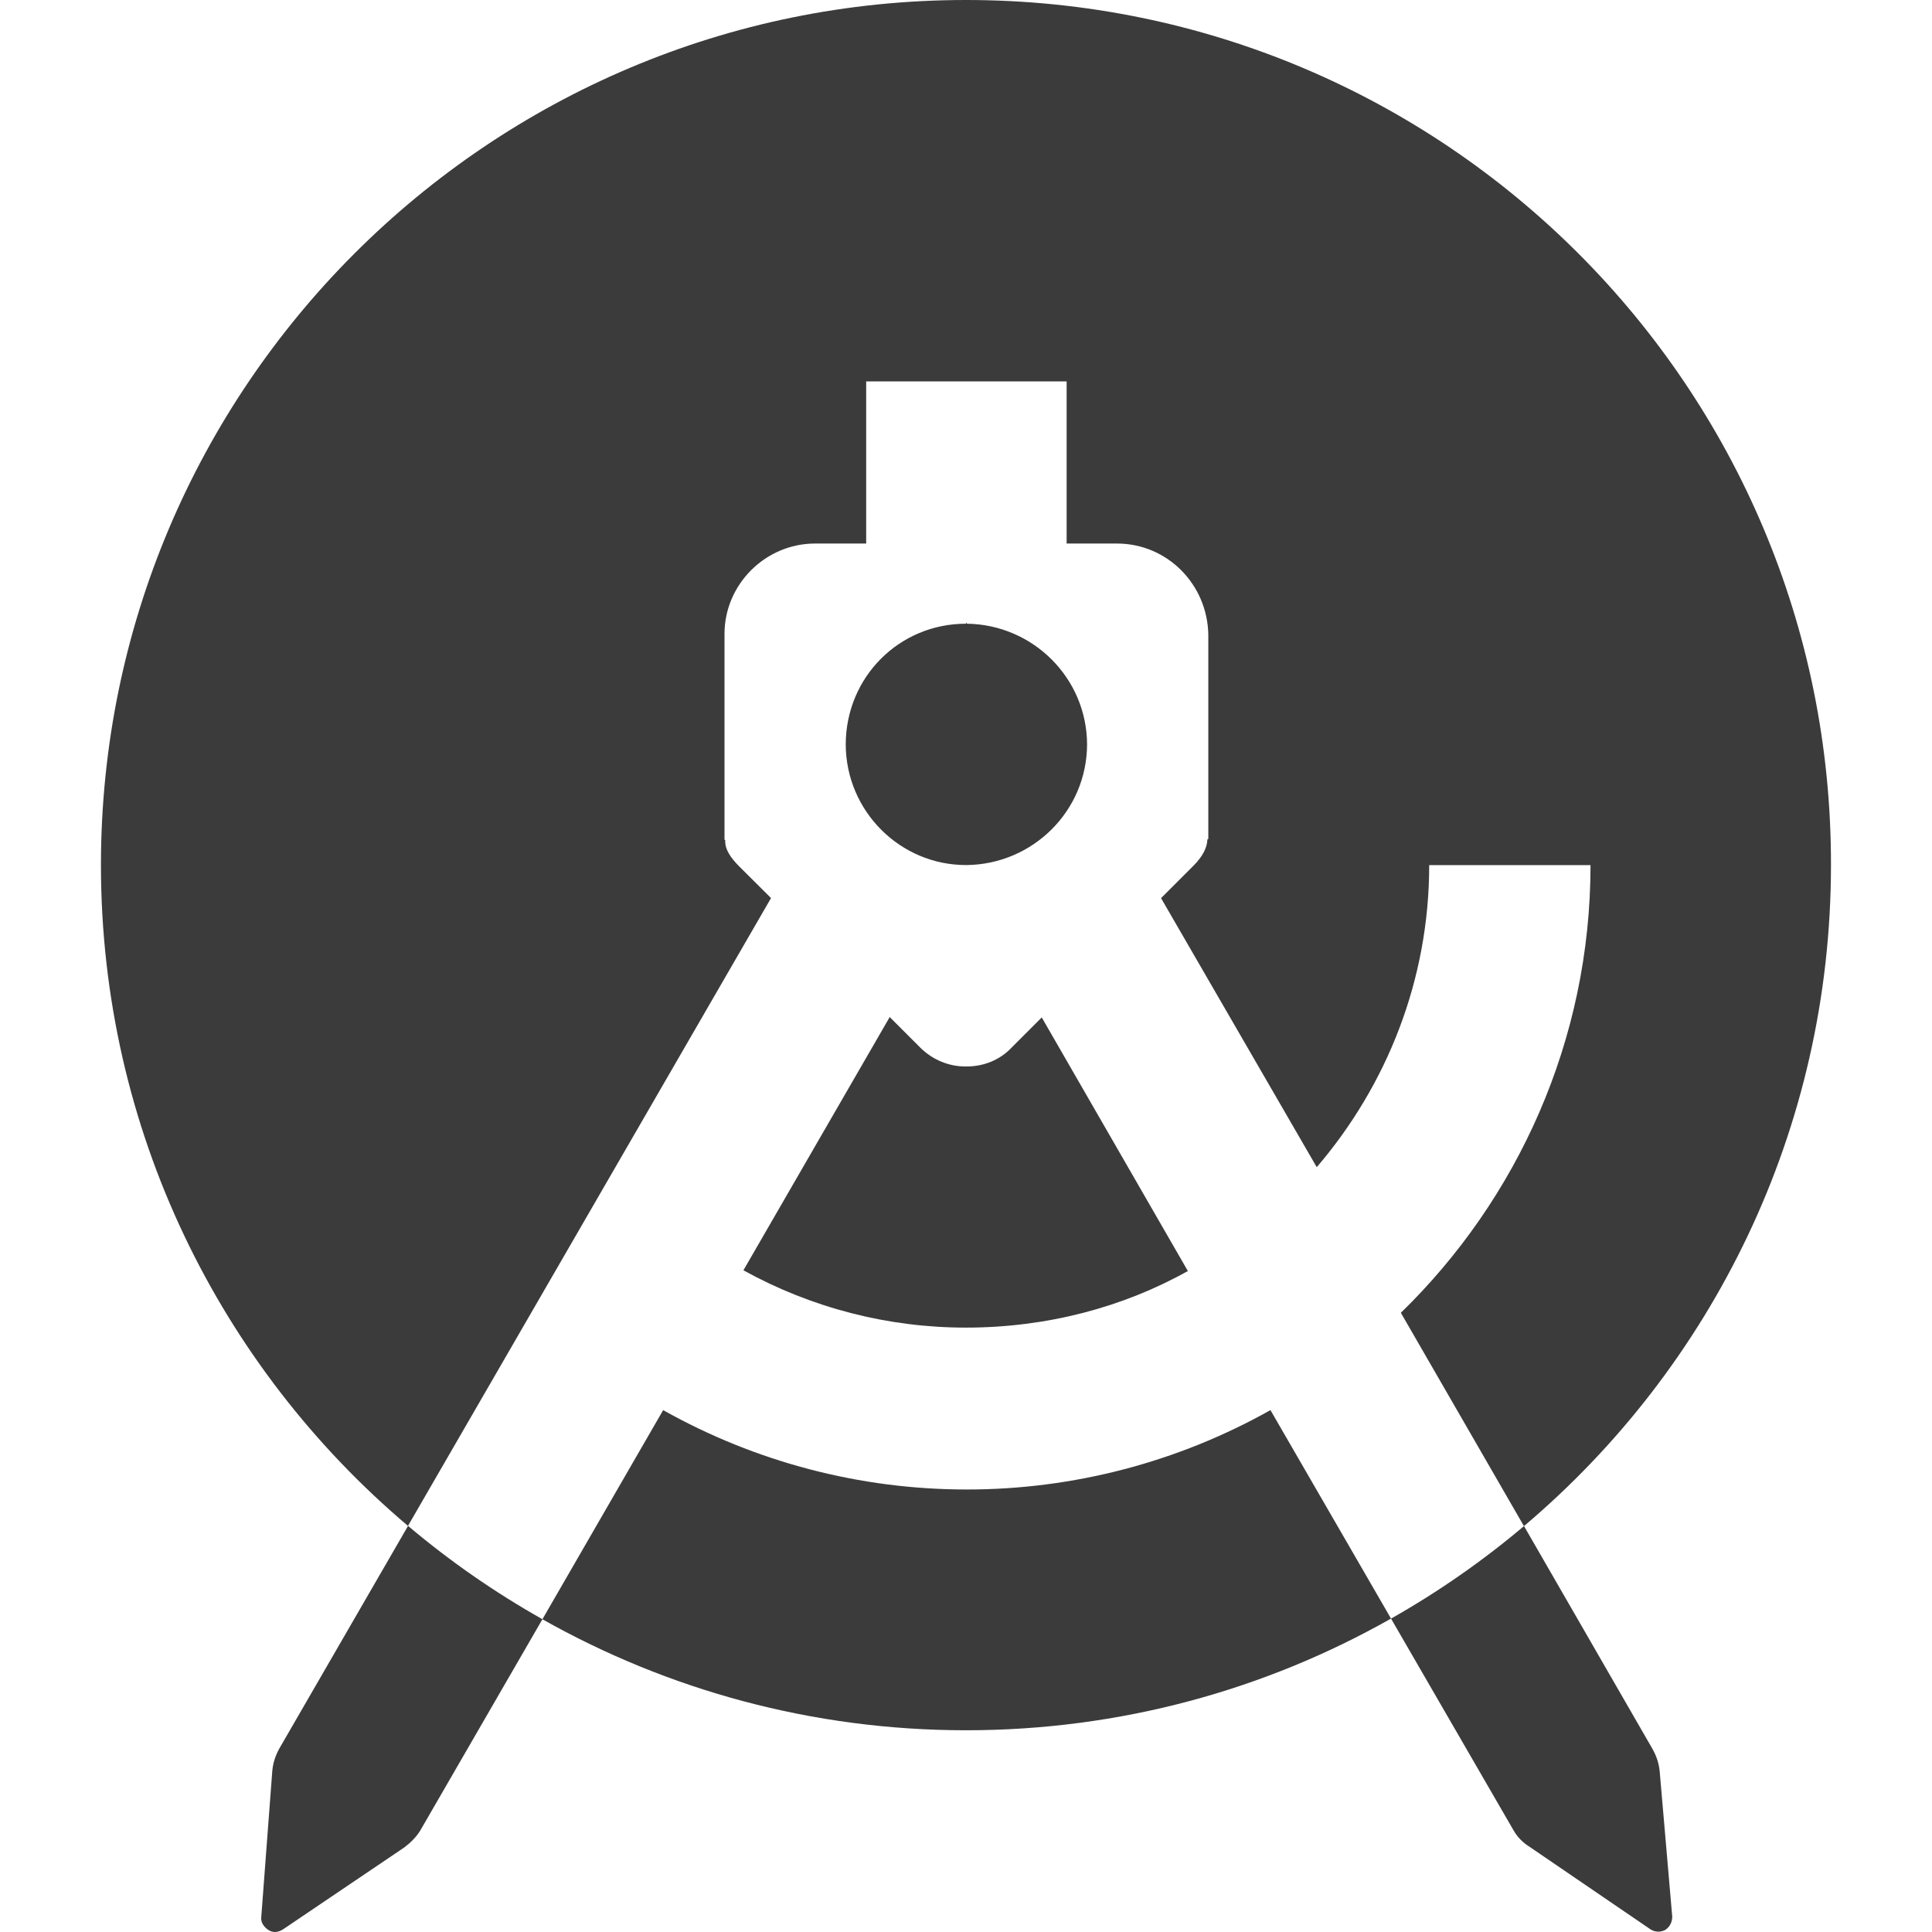
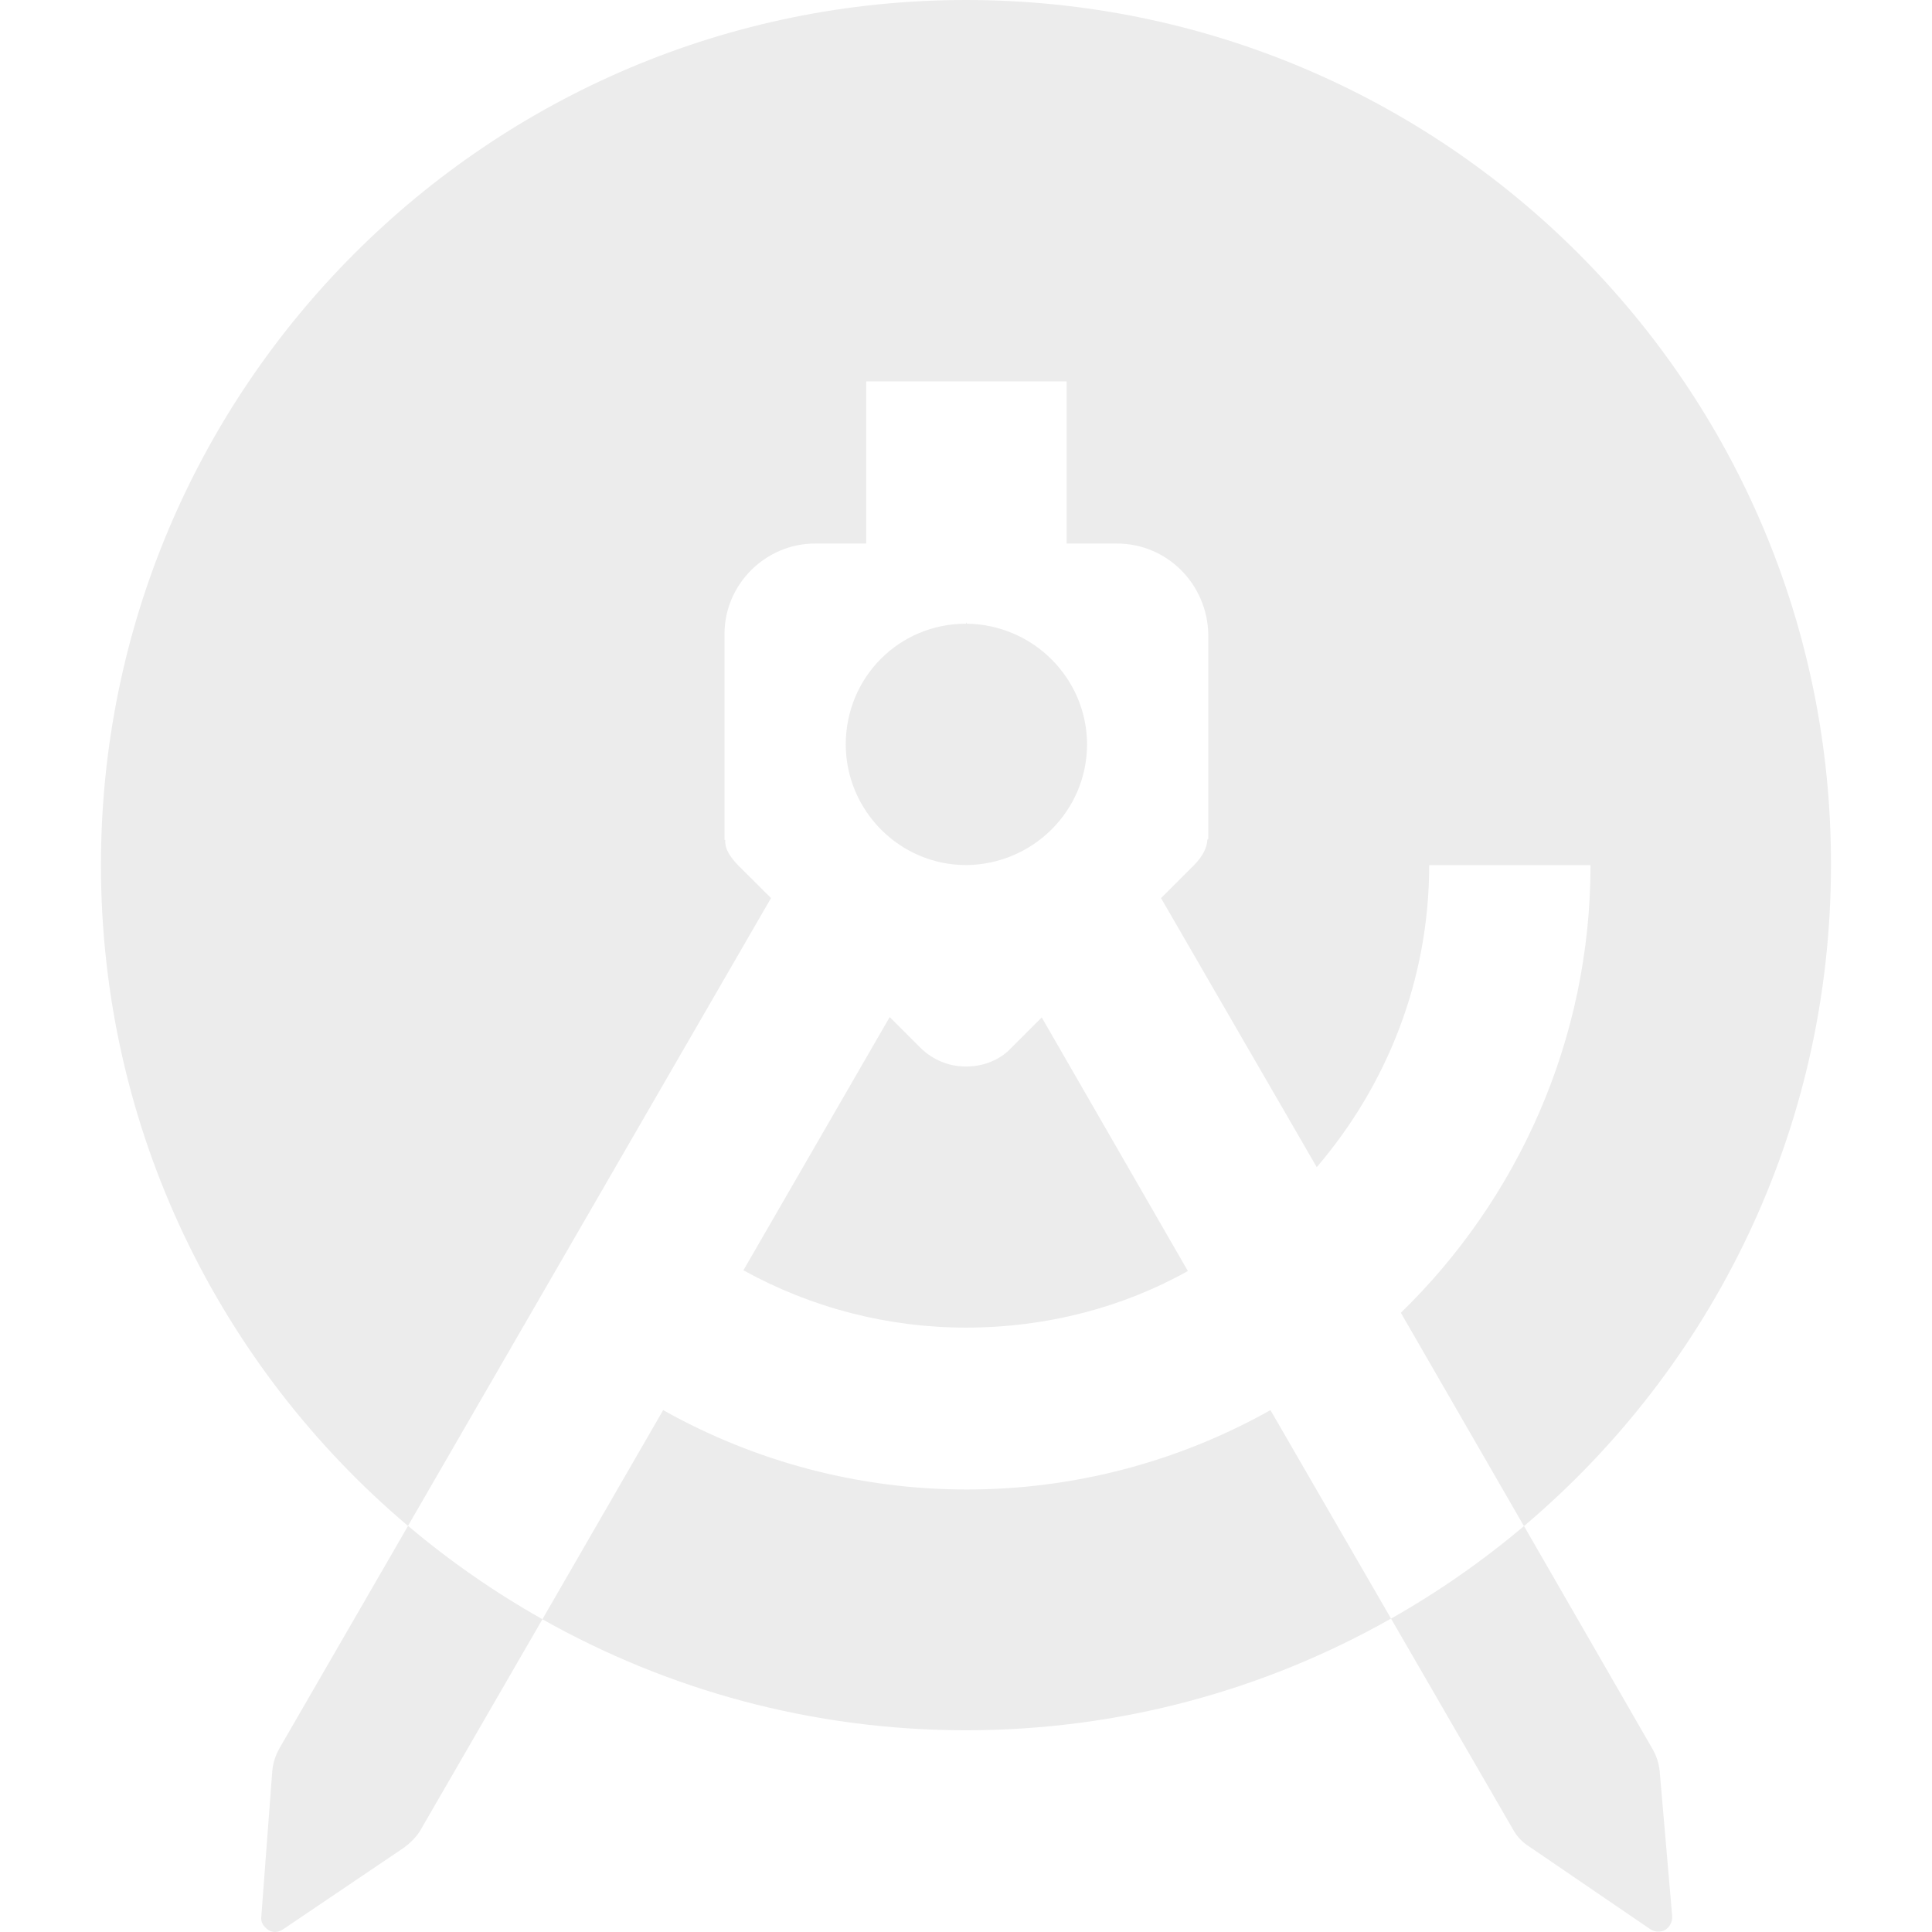
- <svg xmlns="http://www.w3.org/2000/svg" fill="#3b3b3b" width="800px" height="800px" viewBox="0 0 24 24" role="img">
+ <svg xmlns="http://www.w3.org/2000/svg" fill="#ececec" width="800px" height="800px" viewBox="0 0 24 24" role="img">
  <path d="M12 0C6.07 0 1.254 4.816 1.254 10.746c0 3.29 1.482 6.237 3.814 8.209l4.51-7.799-.393-.391c-.115-.115-.173-.212-.176-.303a.239.239 0 010-.029H9V7.875c0-.616.509-1.123 1.125-1.123h.635V4.738H13.25V6.752h.625c.625 0 1.125.507 1.135 1.133v2.539H15v.01h-.002c-.003.087-.051.2-.174.322l-.01.01-.391.391 1.934 3.342c.87-1.016 1.397-2.325 1.397-3.752h2.004c0 2.179-.91 4.154-2.356 5.561l1.529 2.65c2.333-1.972 3.814-4.921 3.814-8.211C22.756 4.806 17.94 0 12 0zm6.932 18.957a10.791 10.791 0 01-1.652 1.15l1.52 2.627a.569.569 0 00.197.205L20.5 23.965c.059.039.127.039.185.01.059-.039.088-.098.088-.166l-.156-1.807c-.01-.098-.039-.186-.088-.274l-1.598-2.772zm-1.652 1.15l-1.498-2.59a7.693 7.693 0 01-3.772.986 7.693 7.693 0 01-3.772-.986l-1.5 2.598c1.556.877 3.35 1.379 5.262 1.379 1.918 0 3.72-.504 5.279-1.387zm-10.541.008a10.788 10.788 0 01-1.67-1.16l-1.598 2.764c-.049.088-.078.176-.088.274l-.137 1.816c-.01.068.029.127.088.166.059.039.127.029.185-.01l1.504-1.016c.078-.059.146-.127.195-.205l1.52-2.629zM12 7.729v.019c-.829 0-1.492.662-1.494 1.5.003.828.675 1.498 1.494 1.498h.01c.819-.01 1.491-.67 1.494-1.498-.003-.828-.675-1.49-1.494-1.5L12 7.729zm-.947 4.904l-1.818 3.147A5.707 5.707 0 0012 16.492c1.006 0 1.955-.254 2.756-.703l-1.815-3.15-.375.375c-.146.156-.351.234-.557.234h-.02c-.195 0-.4-.078-.557-.234l-.381-.381Z" />
</svg>
